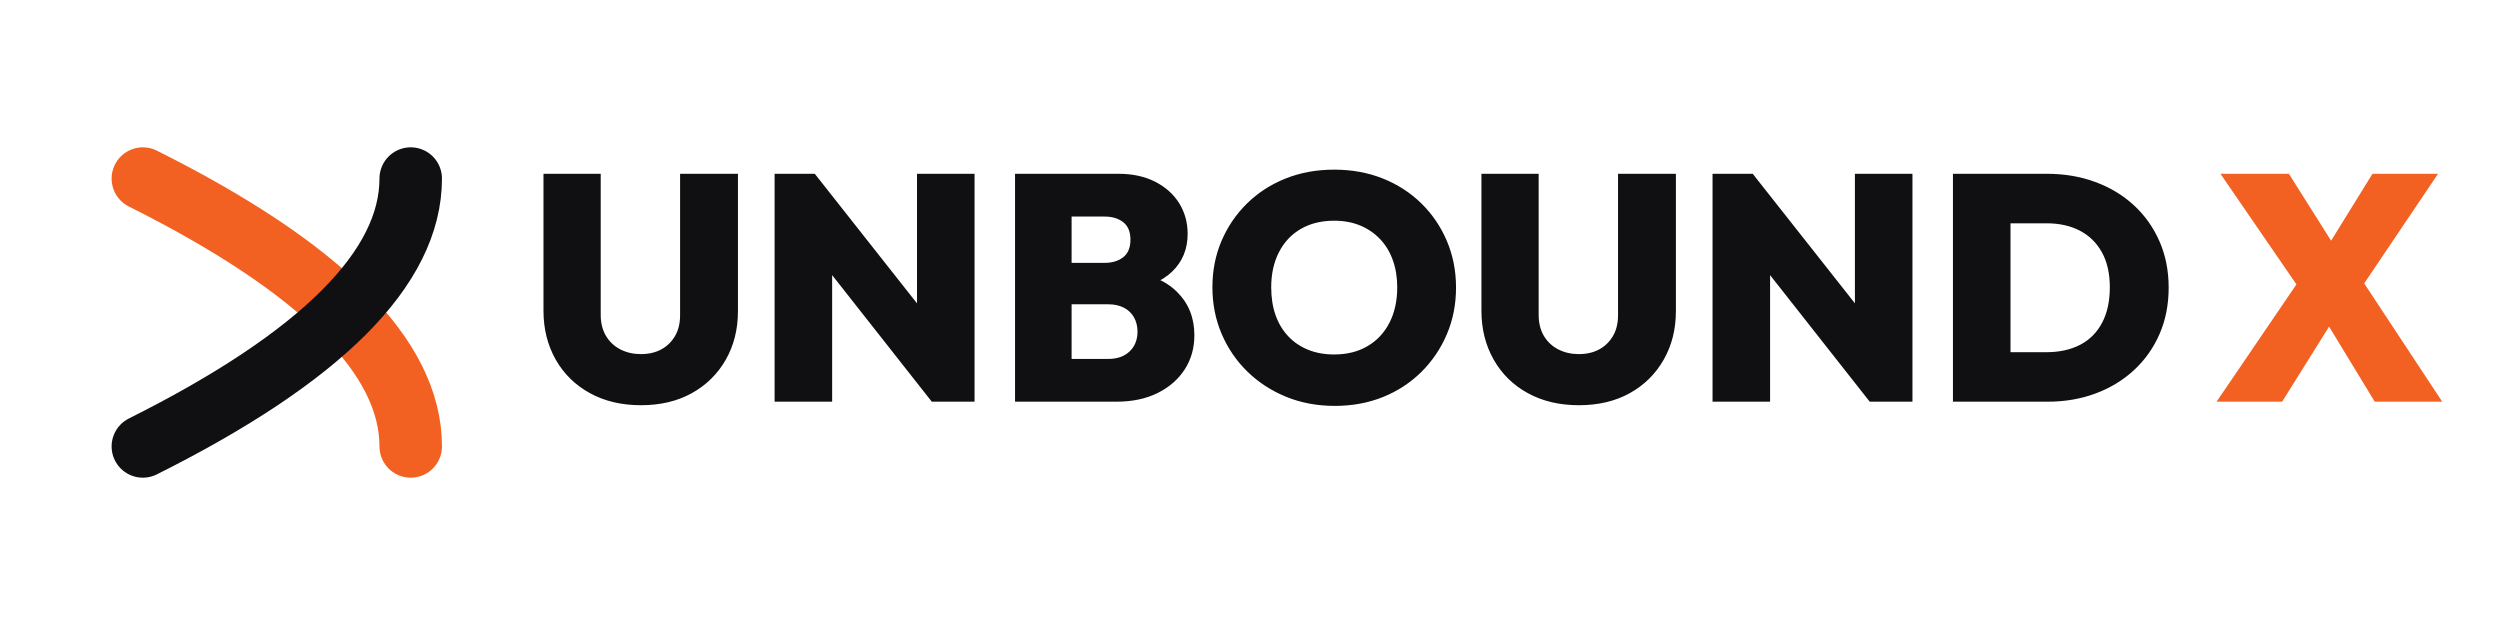
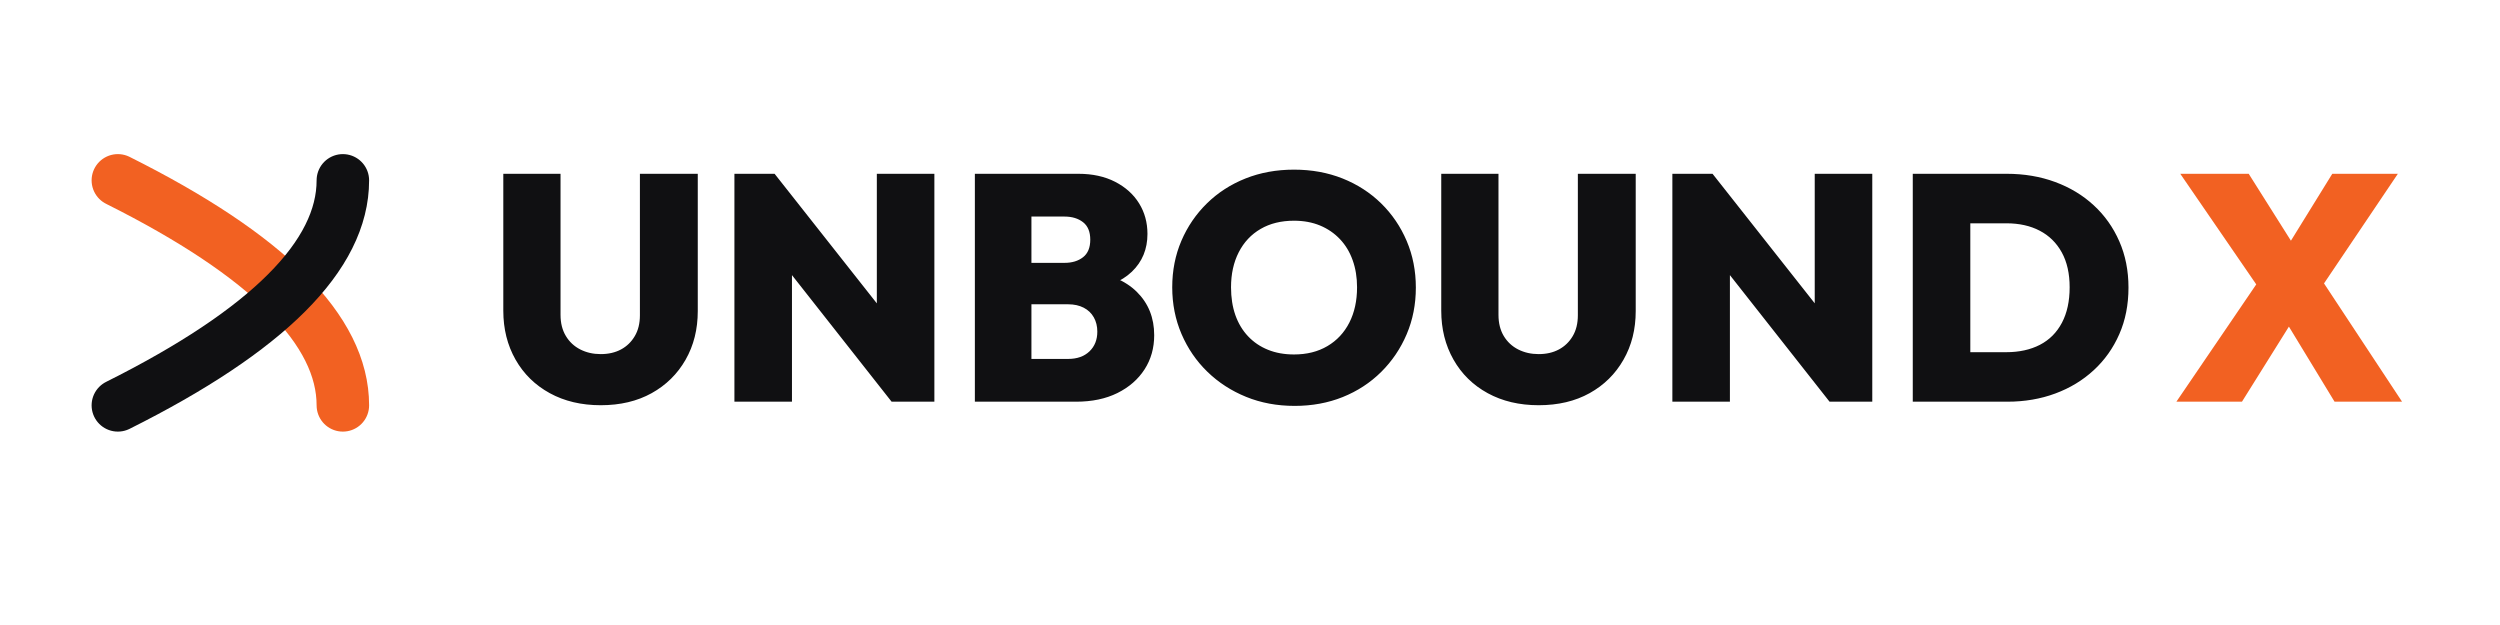
<svg xmlns="http://www.w3.org/2000/svg" viewBox="0 0 560 140" fill="none" role="img" aria-labelledby="title desc">
-   <g transform="translate(22 30) scale(1.0)">
+   <g transform="translate(18 32) scale(0.84)">
    <path d="M 10 10 Q 70 40 70 70" fill="none" stroke="#F26122" stroke-width="14" stroke-linecap="round" />
    <path d="M 10 70 Q 70 40 70 10" fill="none" stroke="#101012" stroke-width="14" stroke-linecap="round" />
  </g>
-   <g transform="translate(118 38) scale(1)">
+   <g transform="translate(109 38) scale(1)">
    <g transform="translate(0 -20.02)">
      <path d="M25.56 72.79L25.56 72.79Q19.08 72.79 14.15 70.09Q9.22 67.39 6.48 62.57Q3.74 57.74 3.74 51.62L3.74 51.62L3.74 20.95L16.56 20.95L16.56 52.56Q16.56 55.30 17.75 57.28Q18.94 59.26 20.99 60.30Q23.04 61.34 25.56 61.34L25.56 61.34Q28.15 61.34 30.10 60.30Q32.04 59.26 33.19 57.31Q34.34 55.37 34.34 52.63L34.34 52.63L34.34 20.95L47.30 20.95L47.30 51.70Q47.30 57.82 44.57 62.60Q41.83 67.39 36.97 70.09Q32.11 72.79 25.56 72.79ZM68.40 72.00L55.51 72.00L55.51 20.95L64.51 20.95L68.40 31.39L68.40 72.00ZM94.39 58.82L90.72 72.00L60.91 34.13L64.51 20.95L94.39 58.82ZM100.30 72.00L90.72 72.00L87.41 61.27L87.41 20.95L100.30 20.95L100.30 72.00ZM132.05 72.00L119.59 72.00L119.59 62.42L130.25 62.42Q133.27 62.42 135.04 60.73Q136.80 59.04 136.80 56.30L136.80 56.30Q136.80 54.50 136.01 53.10Q135.22 51.70 133.74 50.94Q132.26 50.18 130.25 50.18L130.25 50.18L119.59 50.18L119.59 40.90L129.46 40.90Q131.98 40.90 133.60 39.64Q135.22 38.38 135.22 35.71L135.22 35.71Q135.22 33.05 133.60 31.79Q131.98 30.53 129.46 30.53L129.46 30.53L119.59 30.53L119.59 20.95L132.55 20.95Q137.30 20.95 140.80 22.75Q144.29 24.55 146.16 27.58Q148.03 30.60 148.03 34.42L148.03 34.42Q148.03 39.53 144.54 42.88Q141.05 46.22 134.42 47.02L134.42 47.02L134.42 42.70Q141.77 43.56 145.66 47.41Q149.54 51.26 149.54 57.10L149.54 57.10Q149.54 61.42 147.38 64.76Q145.22 68.11 141.30 70.06Q137.38 72.00 132.05 72.00L132.05 72.00ZM122.04 72.00L109.37 72.00L109.37 20.95L122.04 20.95L122.04 72.00ZM181.01 72.94L181.01 72.94Q175.10 72.94 170.14 70.92Q165.17 68.90 161.46 65.30Q157.75 61.70 155.66 56.84Q153.58 51.98 153.58 46.37L153.58 46.37Q153.58 40.75 155.63 35.96Q157.68 31.18 161.35 27.58Q165.02 23.98 169.99 22.00Q174.96 20.02 180.86 20.02L180.86 20.02Q186.77 20.02 191.74 22.00Q196.70 23.98 200.38 27.58Q204.05 31.18 206.10 36.00Q208.15 40.82 208.15 46.44L208.15 46.44Q208.15 52.06 206.10 56.88Q204.05 61.70 200.38 65.34Q196.70 68.98 191.77 70.96Q186.84 72.94 181.01 72.94ZM180.86 61.42L180.86 61.42Q185.18 61.42 188.35 59.54Q191.52 57.67 193.25 54.29Q194.98 50.90 194.98 46.37L194.98 46.37Q194.98 43.06 194.00 40.32Q193.03 37.58 191.16 35.60Q189.29 33.62 186.70 32.54Q184.10 31.46 180.86 31.46L180.86 31.46Q176.54 31.46 173.38 33.30Q170.21 35.14 168.48 38.52Q166.75 41.90 166.75 46.37L166.75 46.37Q166.75 49.82 167.72 52.60Q168.70 55.37 170.57 57.35Q172.44 59.33 175.03 60.37Q177.62 61.42 180.86 61.42ZM235.66 72.79L235.66 72.79Q229.18 72.79 224.24 70.09Q219.31 67.39 216.58 62.57Q213.84 57.74 213.84 51.62L213.84 51.62L213.84 20.95L226.66 20.95L226.66 52.56Q226.66 55.30 227.84 57.28Q229.03 59.26 231.08 60.30Q233.14 61.34 235.66 61.34L235.66 61.34Q238.25 61.34 240.19 60.30Q242.14 59.26 243.29 57.31Q244.44 55.37 244.44 52.63L244.44 52.63L244.44 20.95L257.40 20.95L257.40 51.70Q257.40 57.82 254.66 62.60Q251.93 67.39 247.07 70.09Q242.21 72.79 235.66 72.79ZM278.50 72.00L265.61 72.00L265.61 20.95L274.61 20.95L278.50 31.39L278.50 72.00ZM304.49 58.82L300.82 72.00L271.01 34.13L274.61 20.95L304.49 58.82ZM310.39 72.00L300.82 72.00L297.50 61.27L297.50 20.95L310.39 20.95L310.39 72.00ZM340.63 72.00L328.18 72.00L328.18 60.91L340.42 60.91Q344.74 60.91 347.94 59.26Q351.14 57.60 352.87 54.32Q354.60 51.05 354.60 46.37L354.60 46.37Q354.60 41.76 352.84 38.56Q351.07 35.35 347.90 33.70Q344.74 32.04 340.42 32.04L340.42 32.04L327.60 32.04L327.60 20.95L340.49 20.95Q346.39 20.95 351.36 22.79Q356.33 24.62 360.00 28.01Q363.67 31.39 365.72 36.07Q367.78 40.75 367.78 46.44L367.78 46.44Q367.78 52.20 365.72 56.88Q363.67 61.56 360.00 64.94Q356.33 68.33 351.40 70.16Q346.46 72.00 340.63 72.00L340.63 72.00ZM332.35 72.00L319.46 72.00L319.46 20.95L332.35 20.95L332.35 72.00Z" fill="#101012" />
      <path d="M429.06 72.00L413.94 72.00L400.11 49.25L398.82 49.25L379.38 20.95L394.71 20.95L408.25 42.41L409.54 42.41L429.06 72.00ZM393.20 72.00L378.51 72.00L397.09 44.71L407.24 49.54L393.20 72.00ZM428.12 20.95L409.83 48.10L399.68 43.20L413.43 20.95L428.12 20.95Z" fill="#F26122" />
    </g>
  </g>
</svg>
